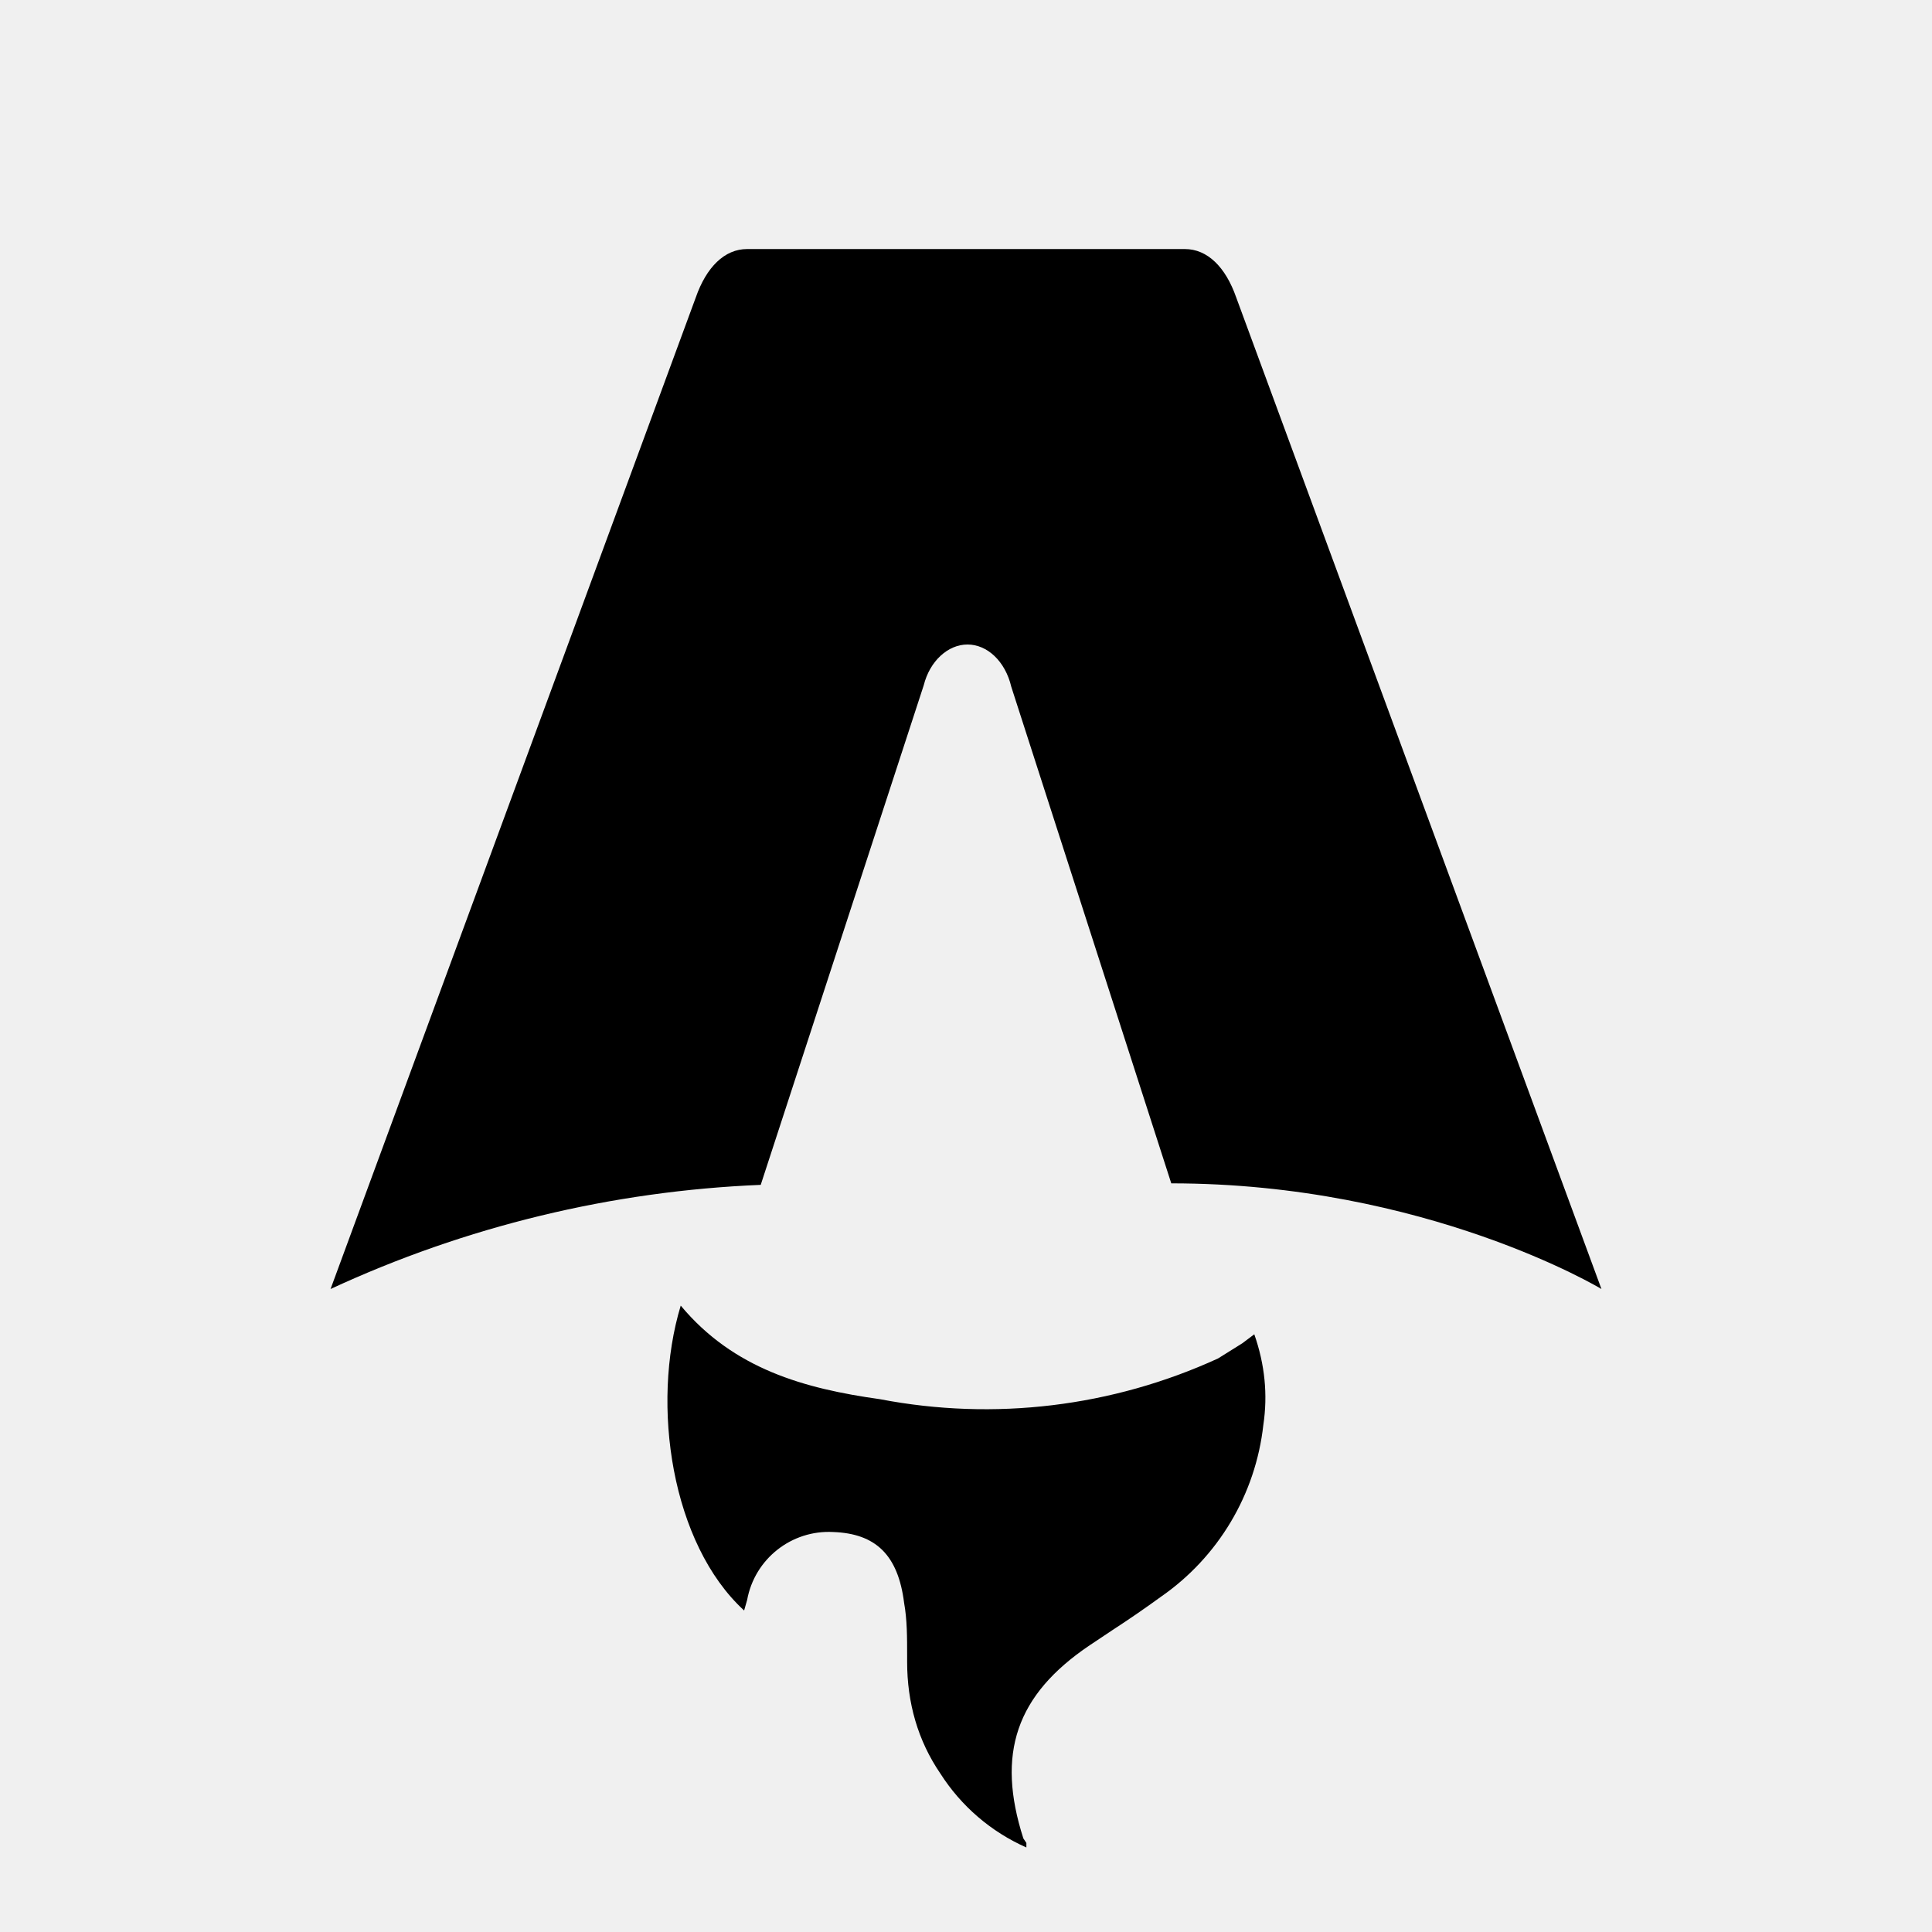
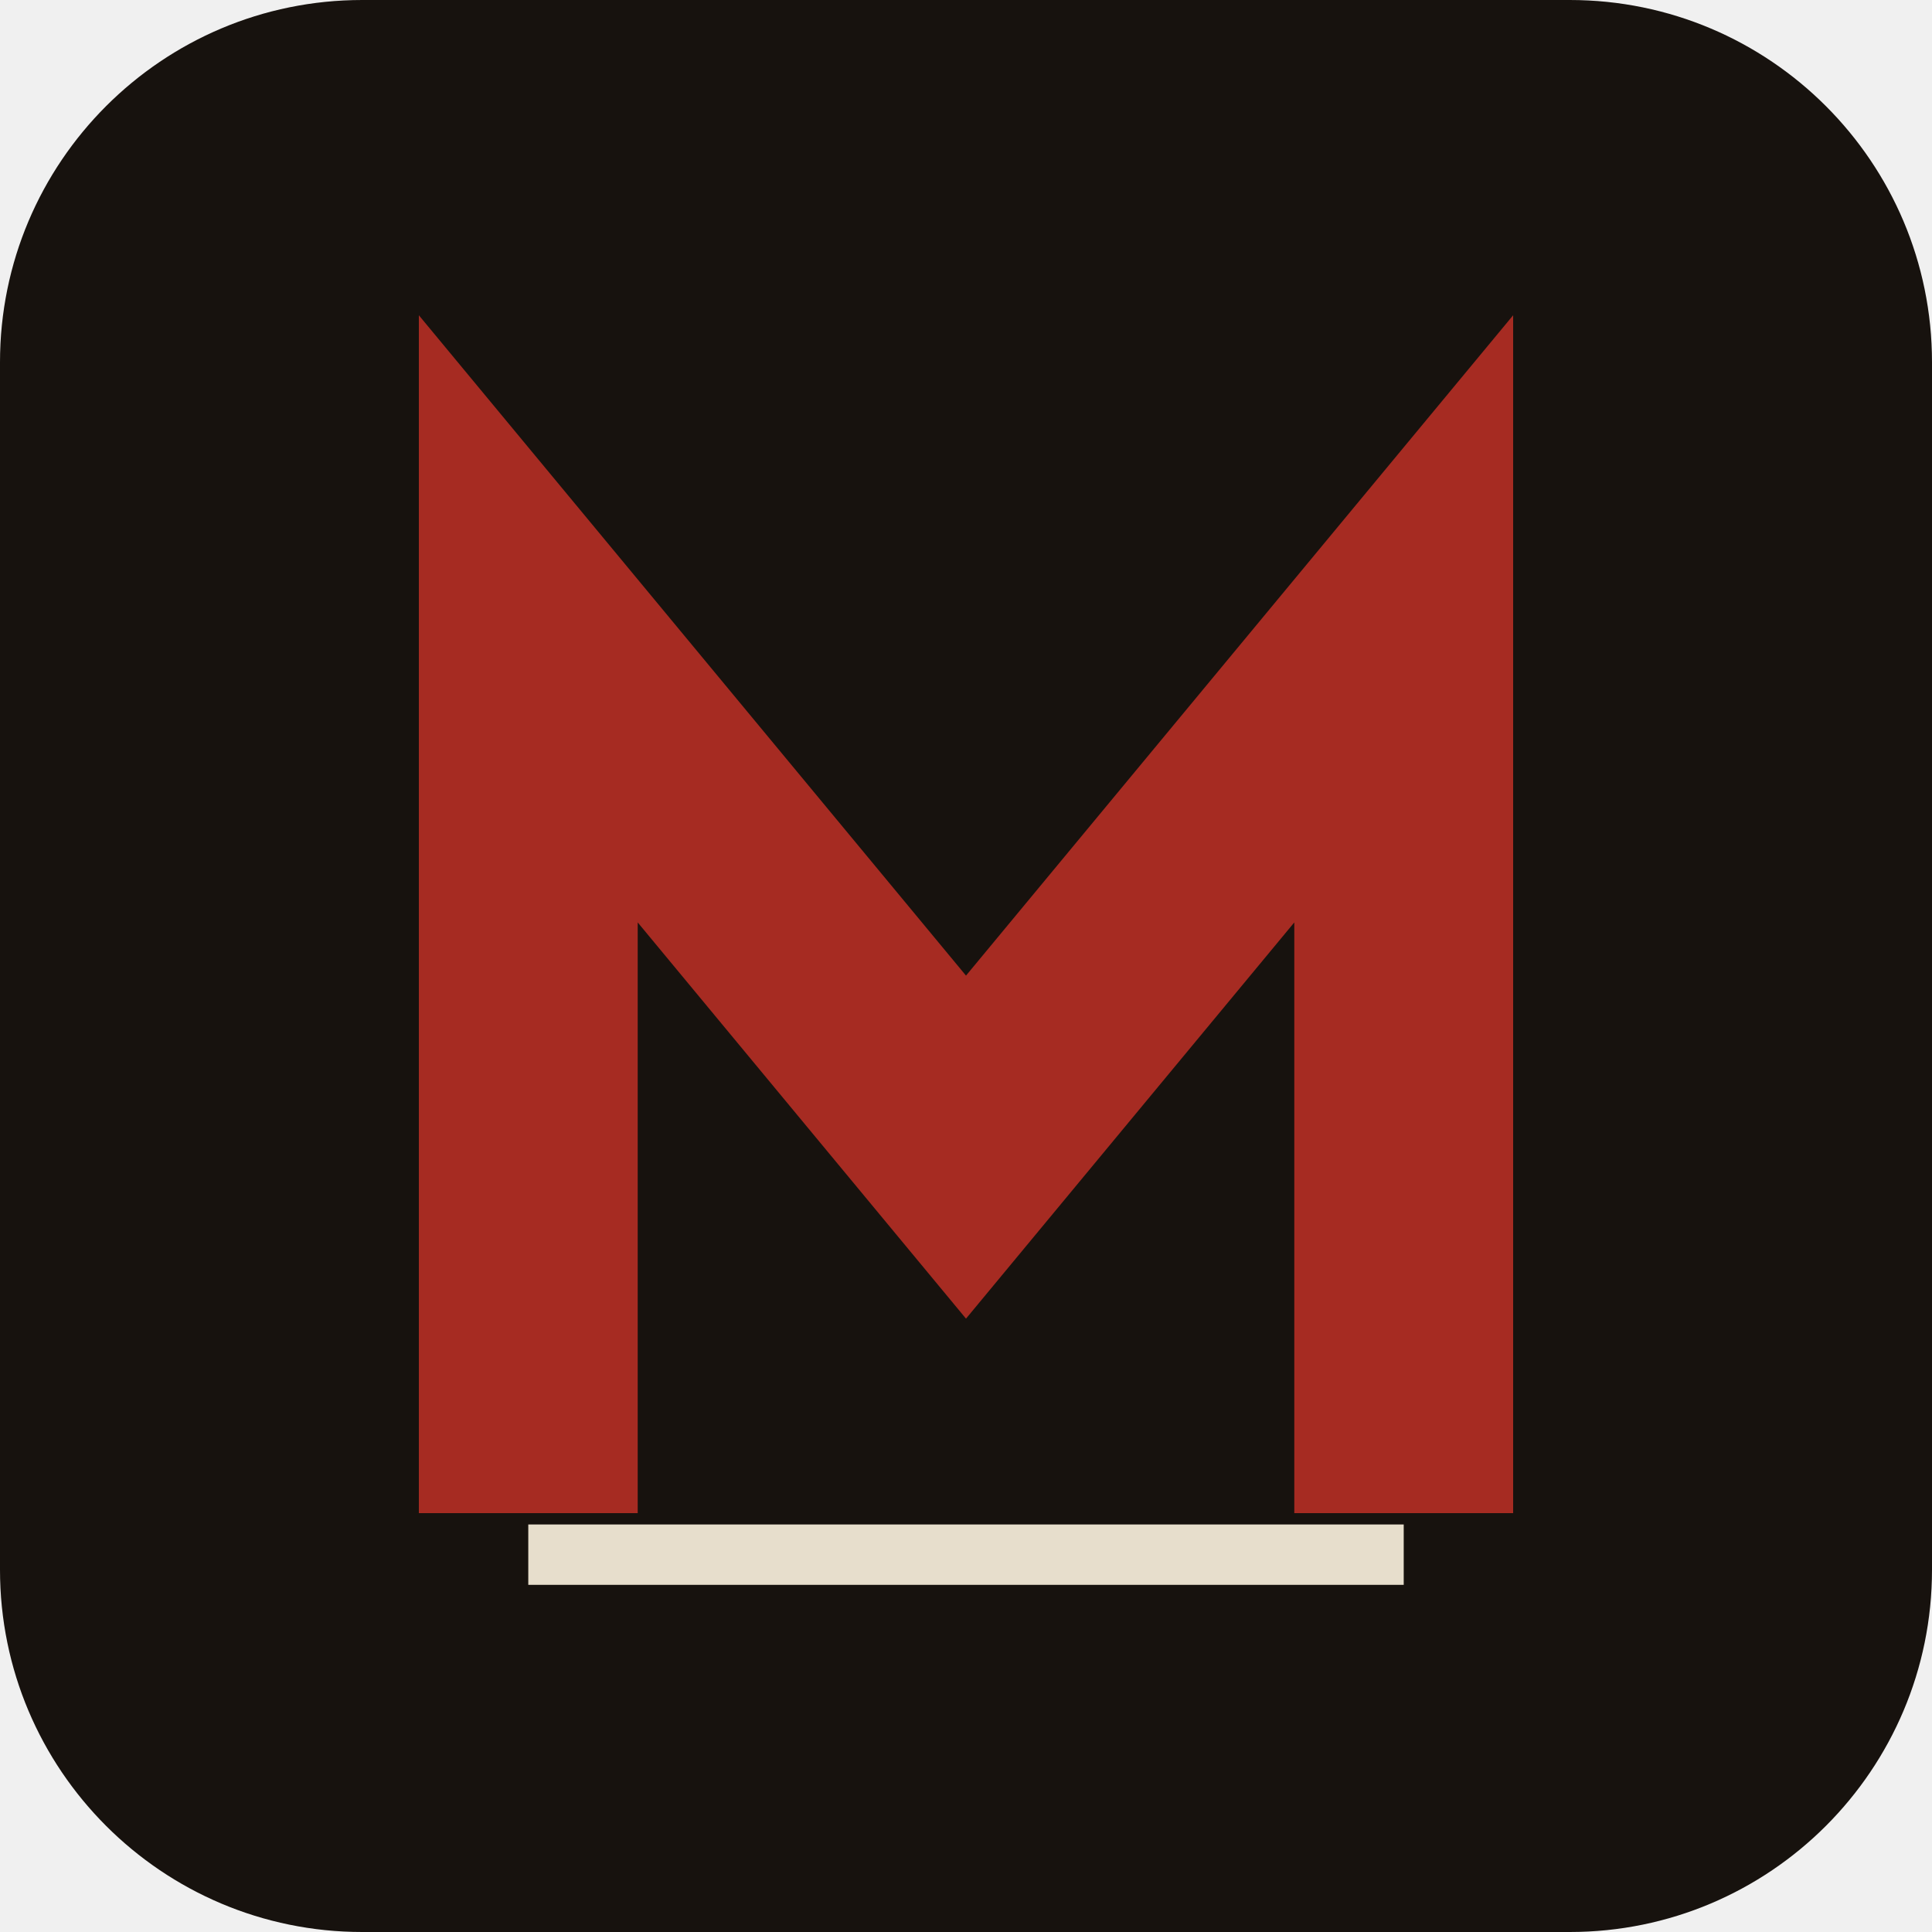
- <svg xmlns="http://www.w3.org/2000/svg" fill="none" viewBox="0 0 128 128">
-   <path d="M50.4 78.5a75.1 75.1 0 0 0-28.5 6.9l24.2-65.7c.7-2 1.9-3.2 3.4-3.2h29c1.5 0 2.7 1.2 3.4 3.2l24.2 65.7s-11.6-7-28.5-7L67 45.5c-.4-1.7-1.6-2.8-2.9-2.8-1.3 0-2.5 1.1-2.9 2.7L50.4 78.5Zm-1.1 28.2Zm-4.2-20.2c-2 6.6-.6 15.8 4.2 20.2a17.5 17.5 0 0 1 .2-.7 5.5 5.5 0 0 1 5.7-4.5c2.8.1 4.3 1.5 4.7 4.7.2 1.1.2 2.3.2 3.5v.4c0 2.7.7 5.2 2.2 7.4a13 13 0 0 0 5.7 4.9v-.3l-.2-.3c-1.8-5.6-.5-9.5 4.4-12.8l1.5-1a73 73 0 0 0 3.2-2.2 16 16 0 0 0 6.8-11.4c.3-2 .1-4-.6-6l-.8.6-1.6 1a37 37 0 0 1-22.4 2.7c-5-.7-9.7-2-13.2-6.2Z" />
-   <style>
-         path { fill: #000; }
-         @media (prefers-color-scheme: dark) {
-             path { fill: #FFF; }
-         }
-     </style>
+ <svg xmlns="http://www.w3.org/2000/svg" viewBox="0 0 512 512">
+   <rect width="512" height="512" rx="96" fill="#17120E" />
+   <g transform="translate(256 256) scale(1.0) translate(-256 -256)">
+     <polyline points="140,372 140,164 256,304 372,164 372,372" fill="none" stroke="#A62B22" stroke-width="58" stroke-linecap="square" />
+     <rect x="140" y="404" width="232" height="16" fill="#E7DECC" />
+   </g>
</svg>
